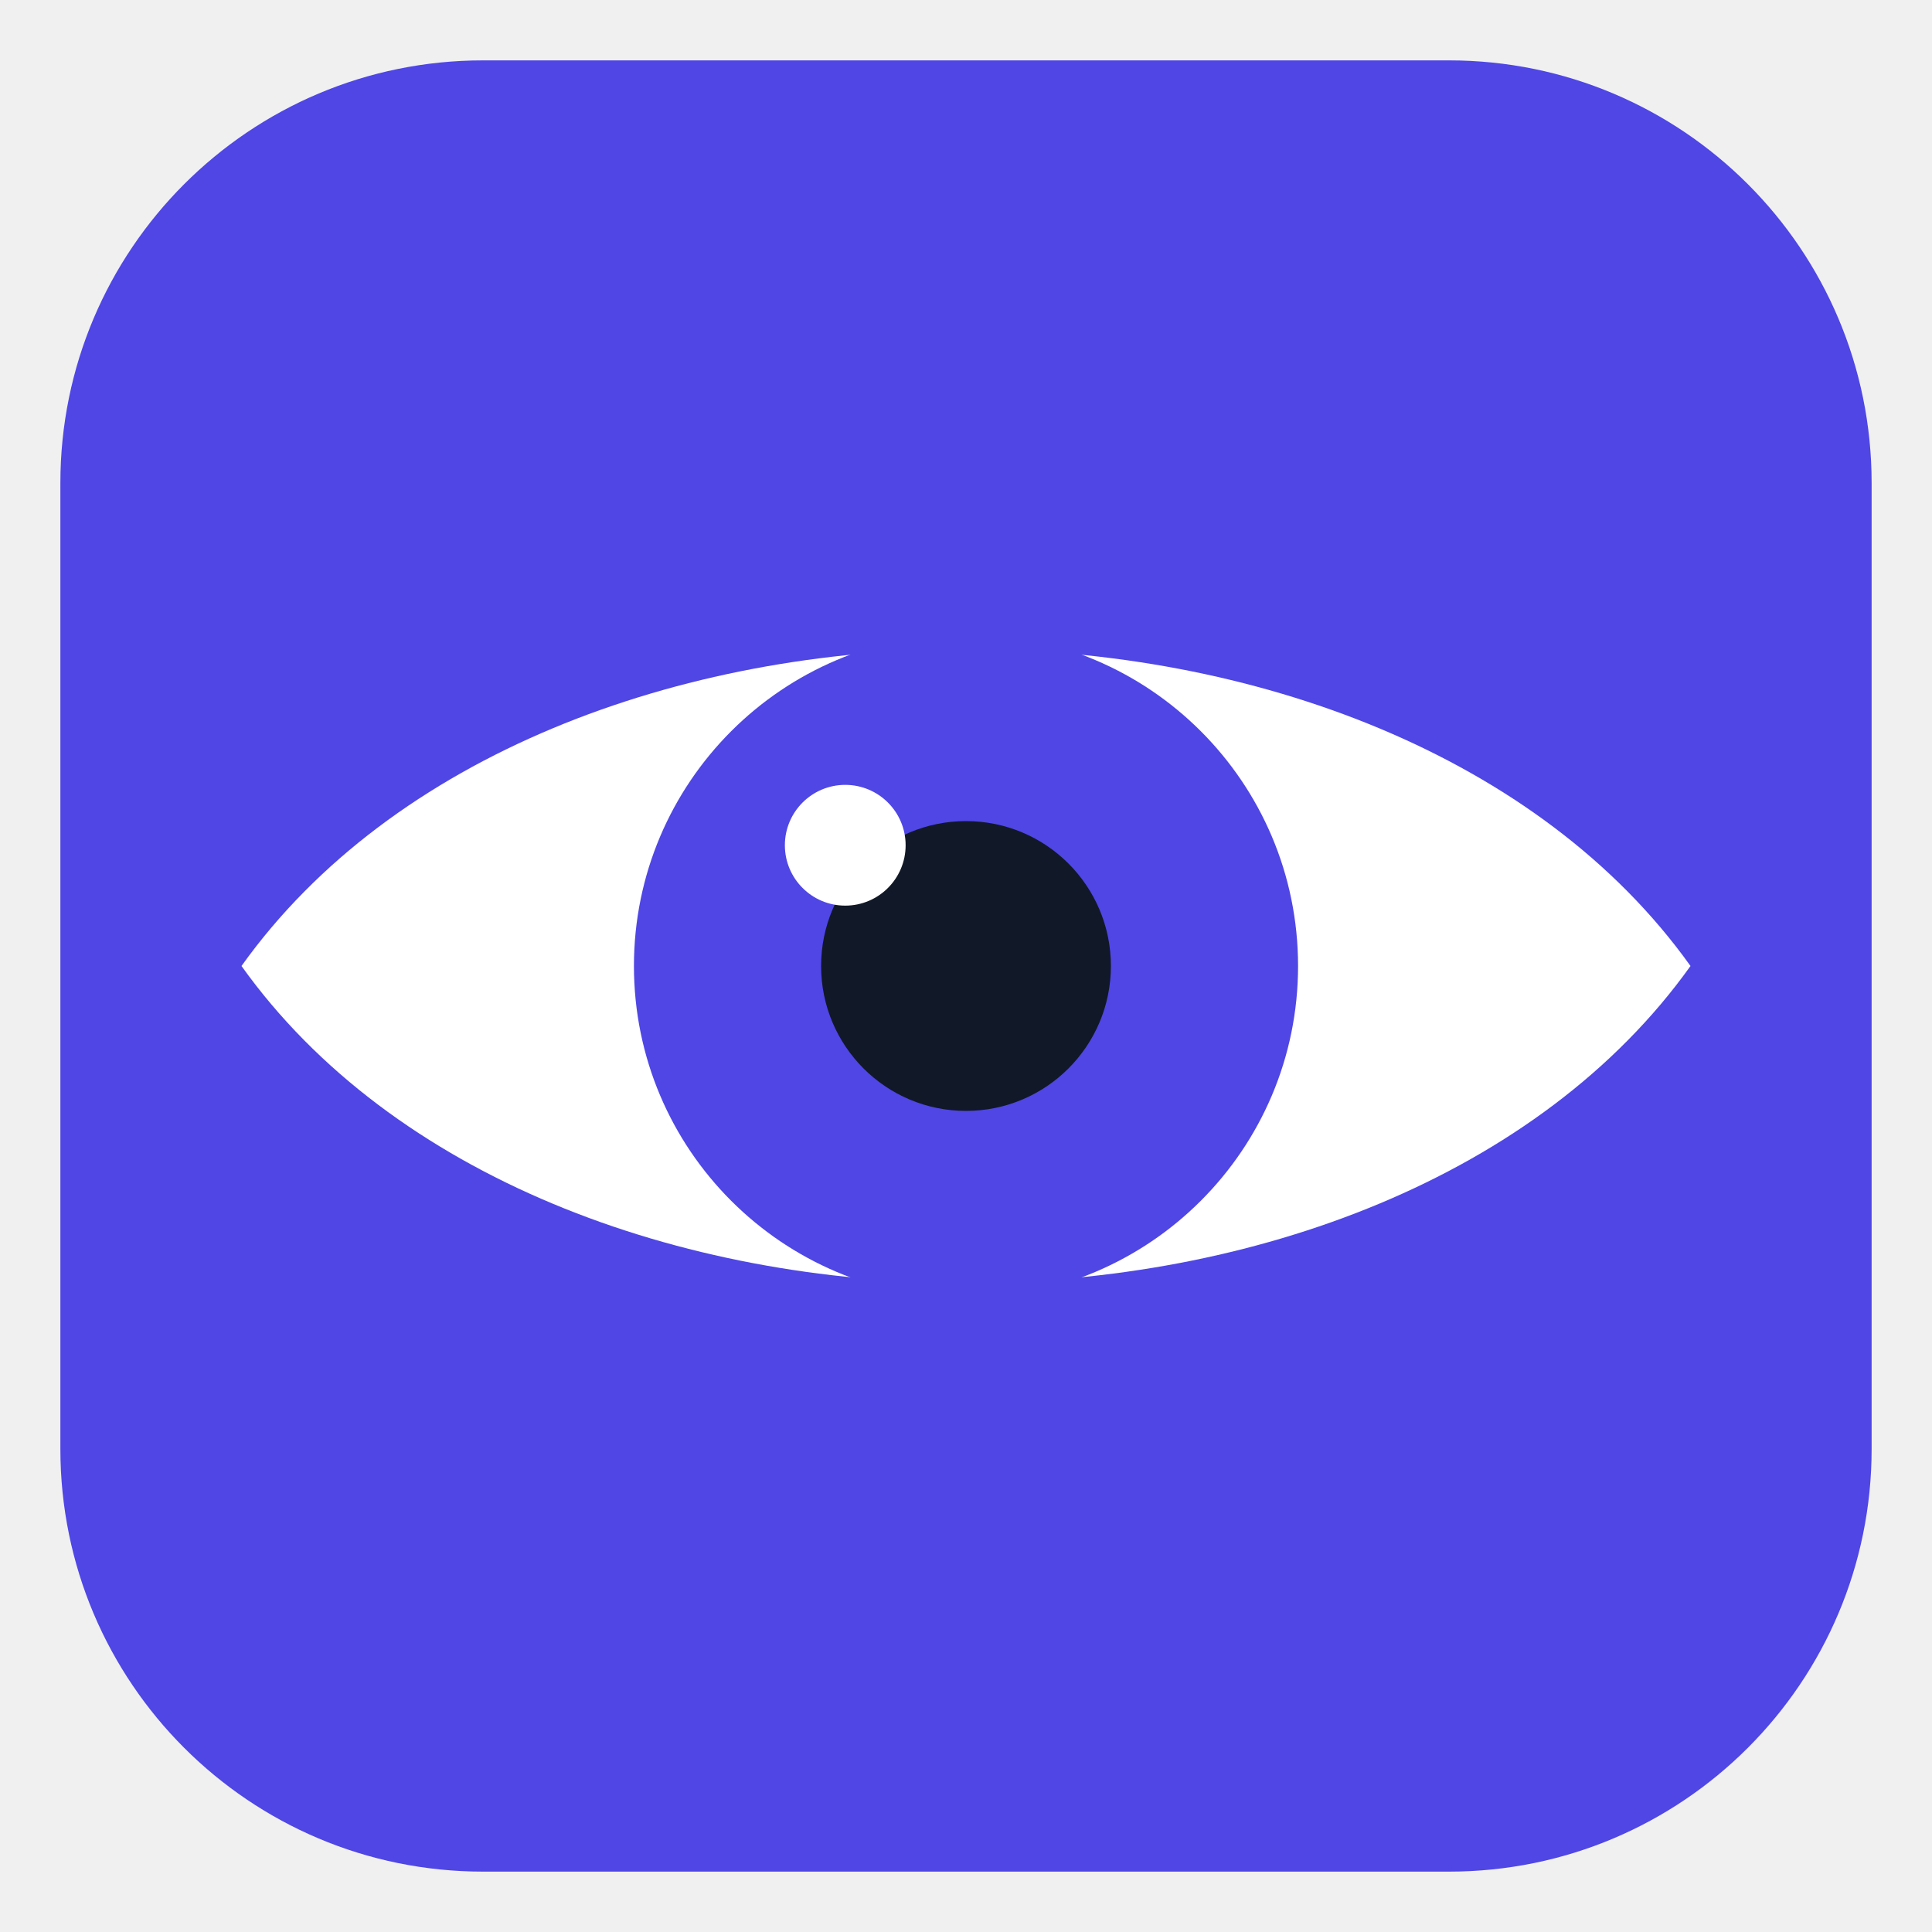
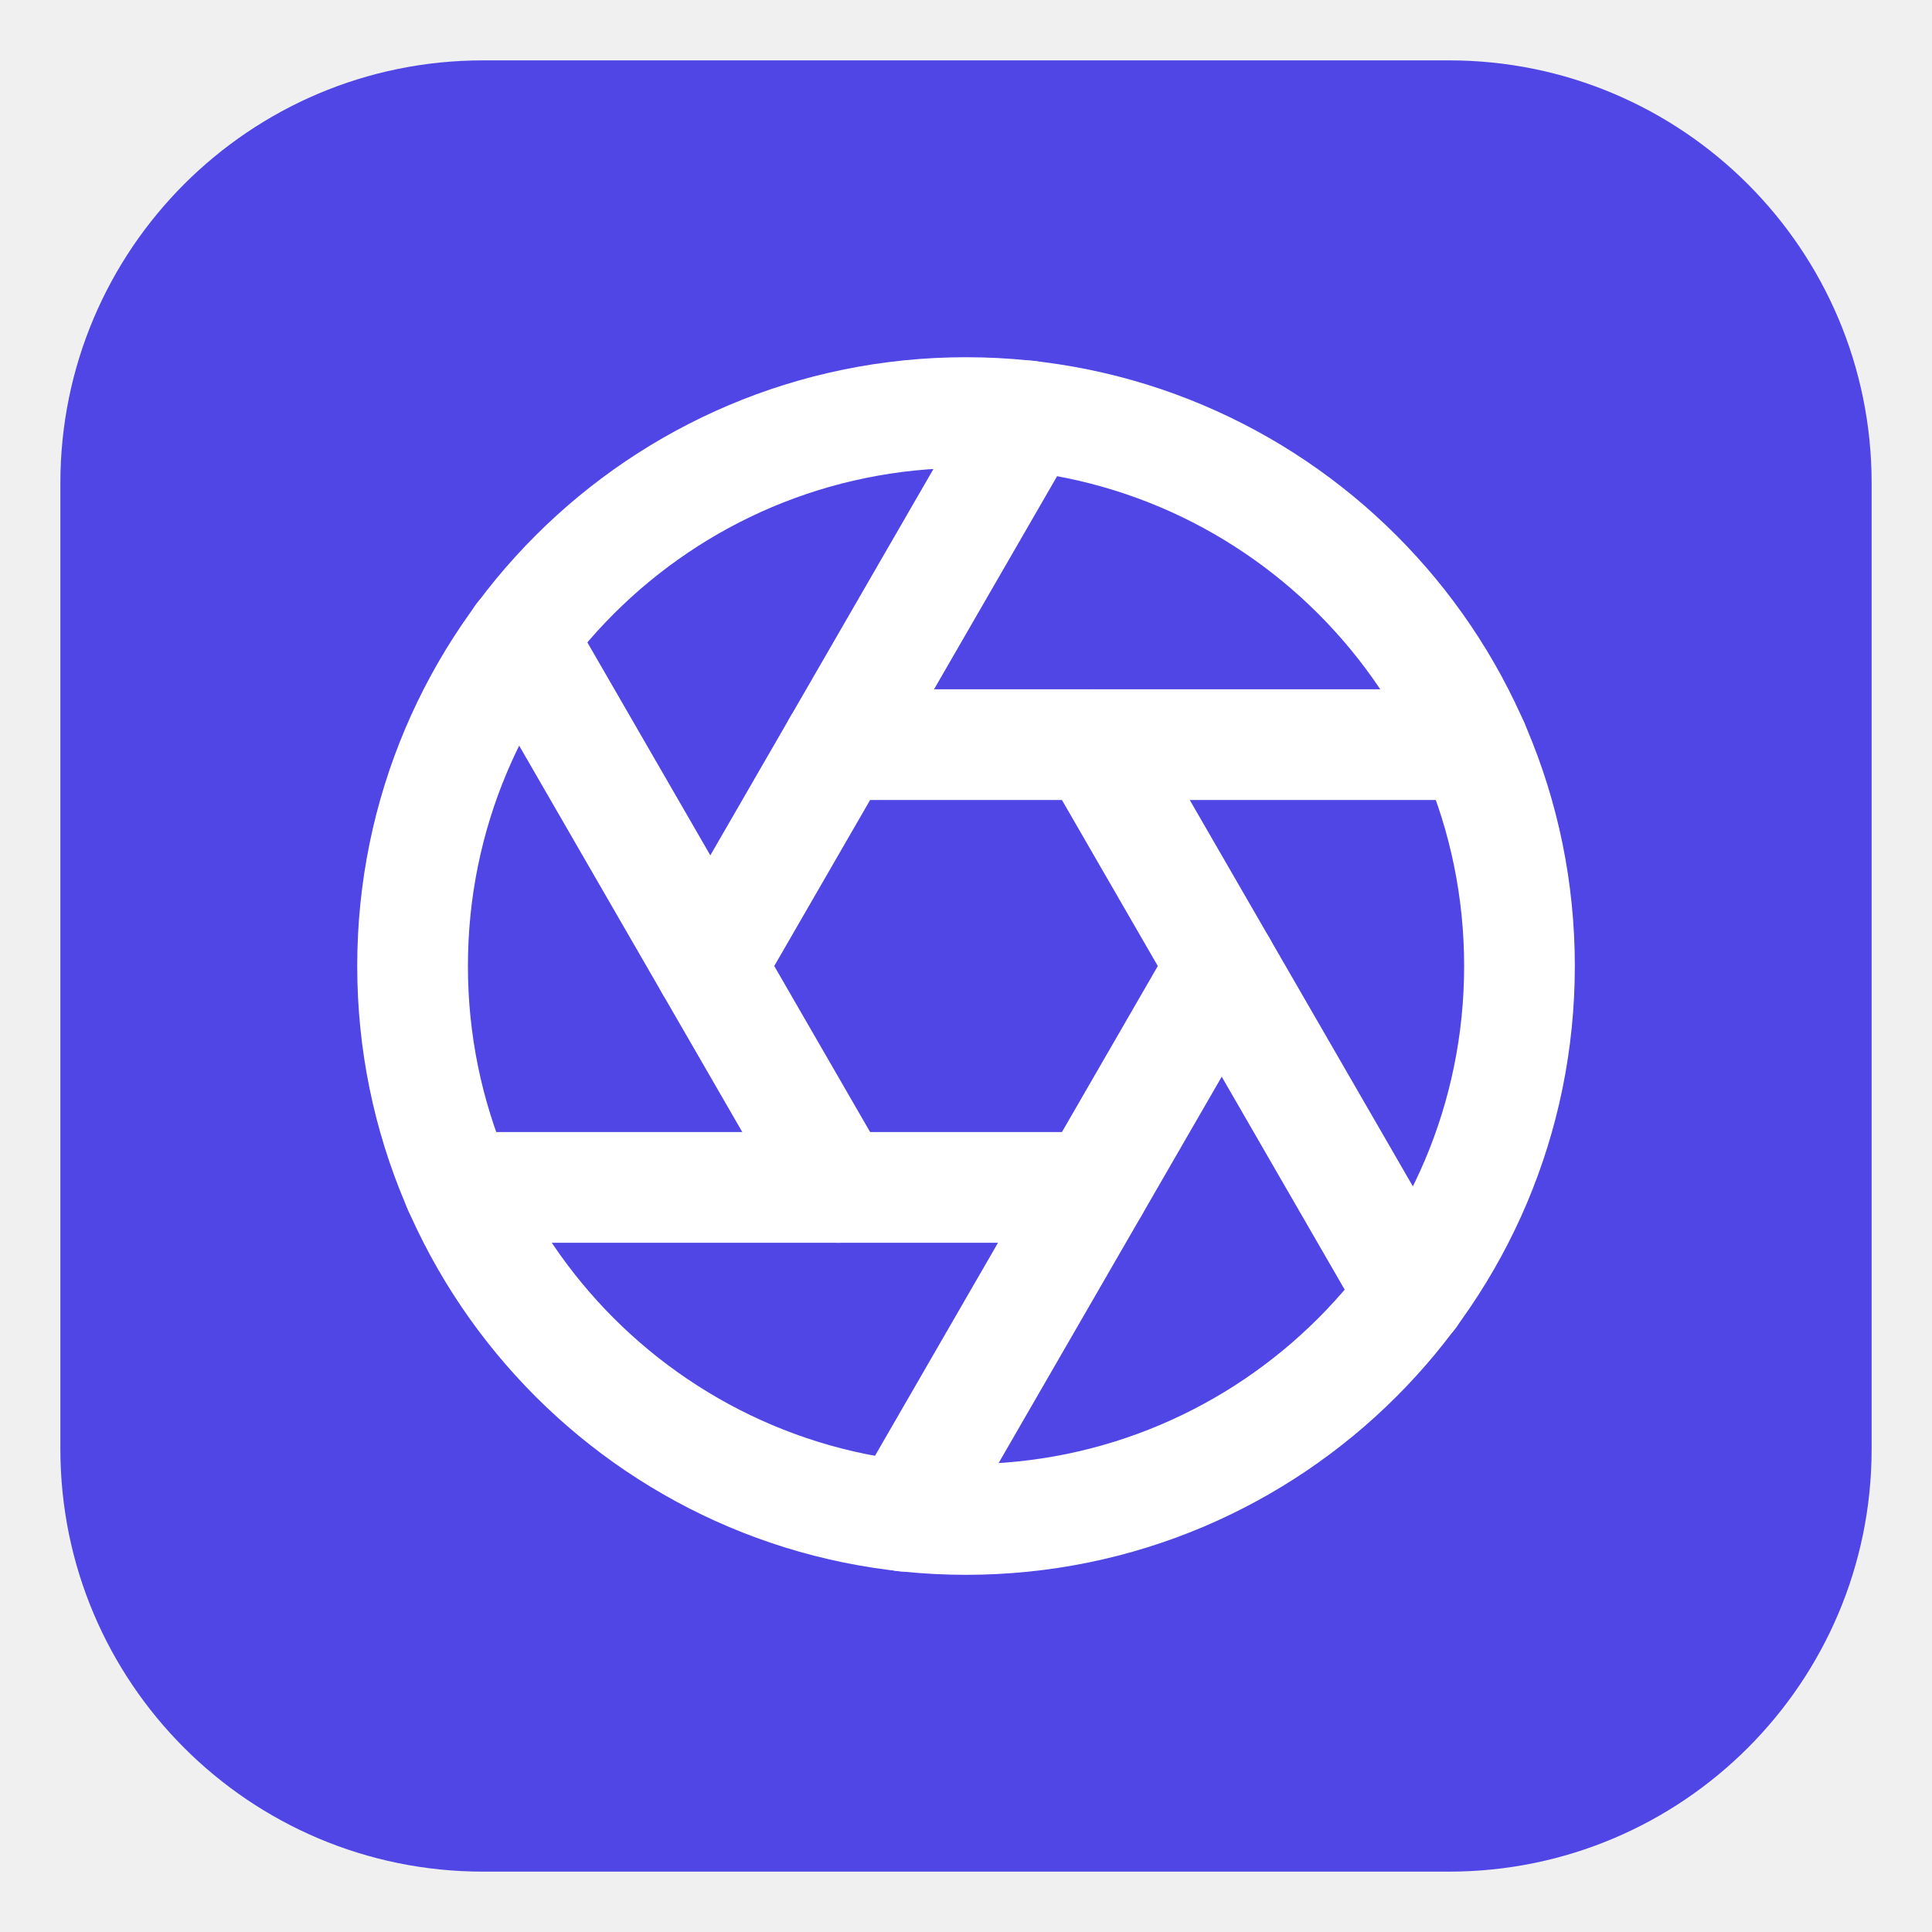
<svg xmlns="http://www.w3.org/2000/svg" viewBox="0 0 32 32">
  <rect x="1" y="1" width="30" height="30" rx="7" fill="#4F46E5" />
-   <path d="M4 16C9 9 23 9 28 16C23 23 9 23 4 16Z" fill="#FFFFFF" />
-   <circle cx="16" cy="16" r="5.5" fill="#4F46E5" />
-   <circle cx="16" cy="16" r="2.4" fill="#111827" />
-   <circle cx="14" cy="14" r="1" fill="#FFFFFF" />
+   <g transform="translate(5,5) scale(0.9167)" fill="none" stroke="#FFFFFF" stroke-width="2" stroke-linecap="round" stroke-linejoin="round">
+     <circle cx="12" cy="12" r="10" />
+     <line x1="14.31" y1="8" x2="20.05" y2="17.94" />
+     <line x1="9.69" y1="8" x2="21.17" y2="8" />
+     <line x1="7.38" y1="12" x2="13.12" y2="2.06" />
+     <line x1="9.69" y1="16" x2="3.95" y2="6.06" />
+     <line x1="14.31" y1="16" x2="2.83" y2="16" />
+     <line x1="16.62" y1="12" x2="10.88" y2="21.94" />
+   </g>
</svg>
